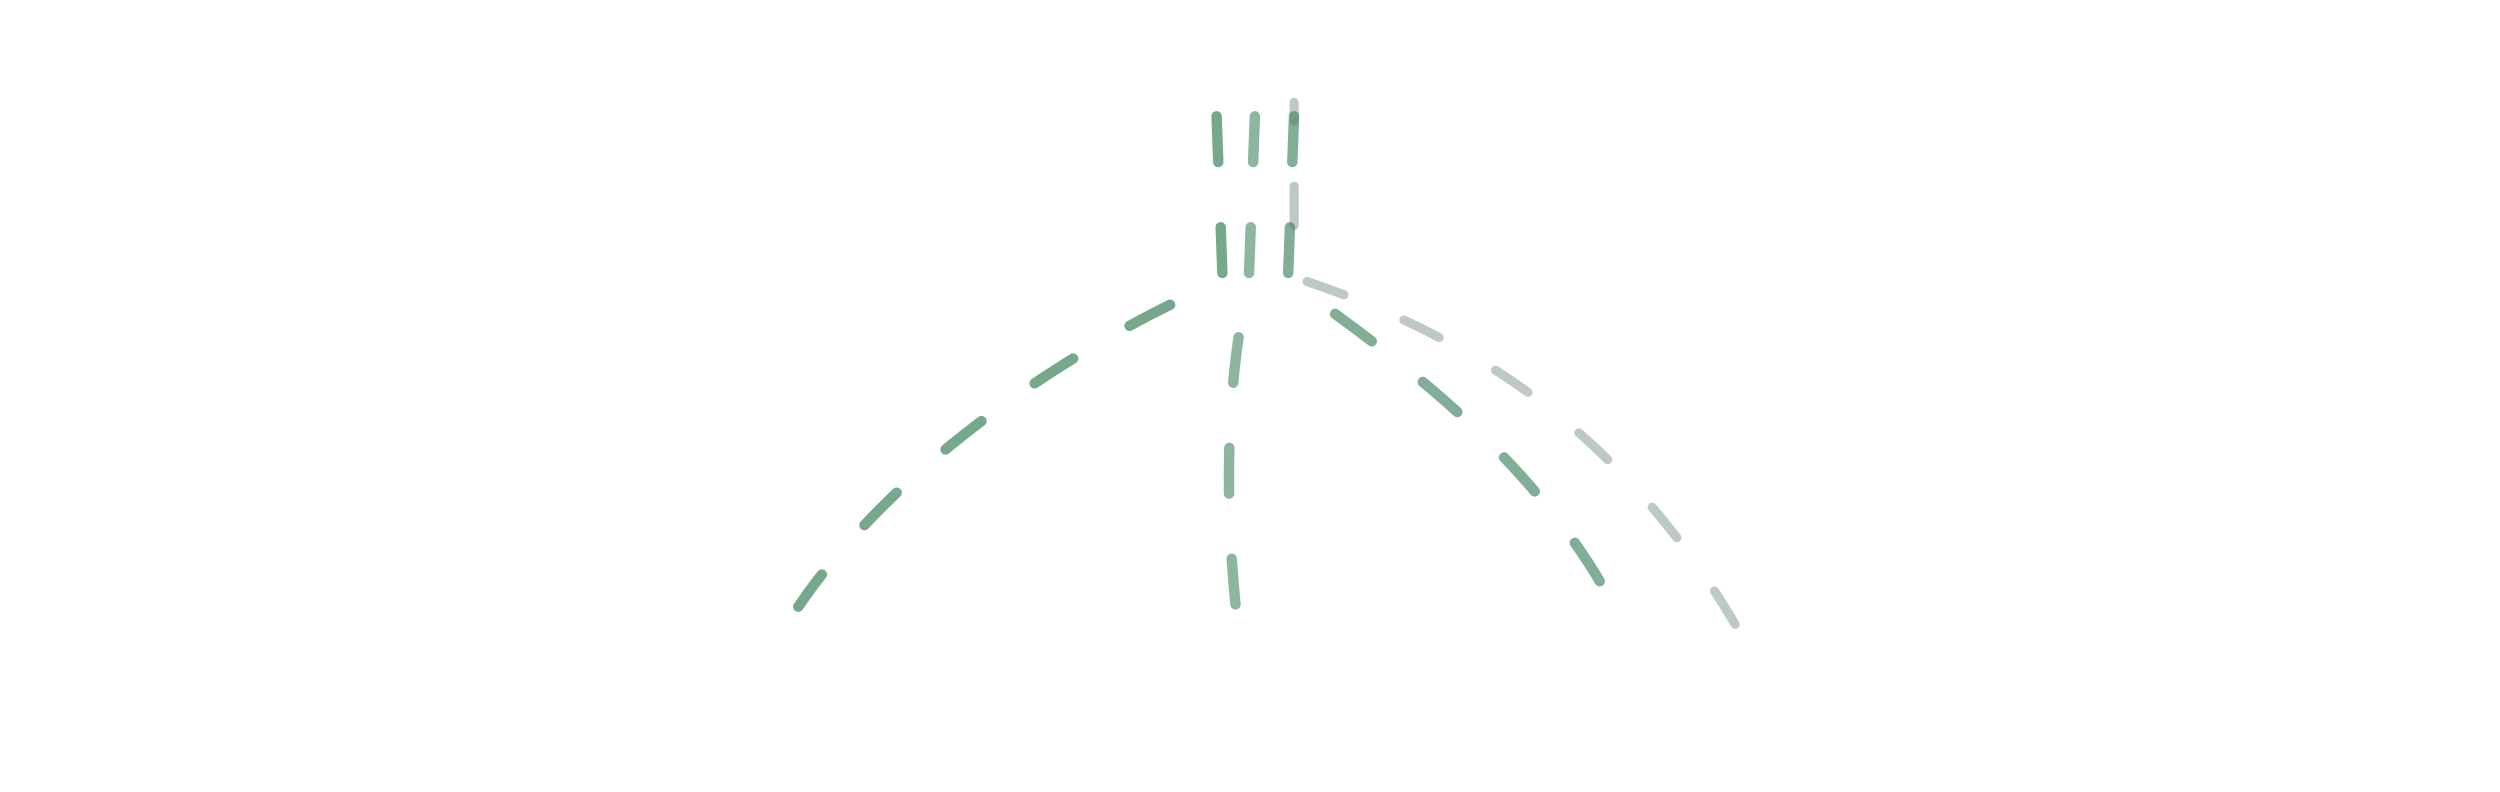
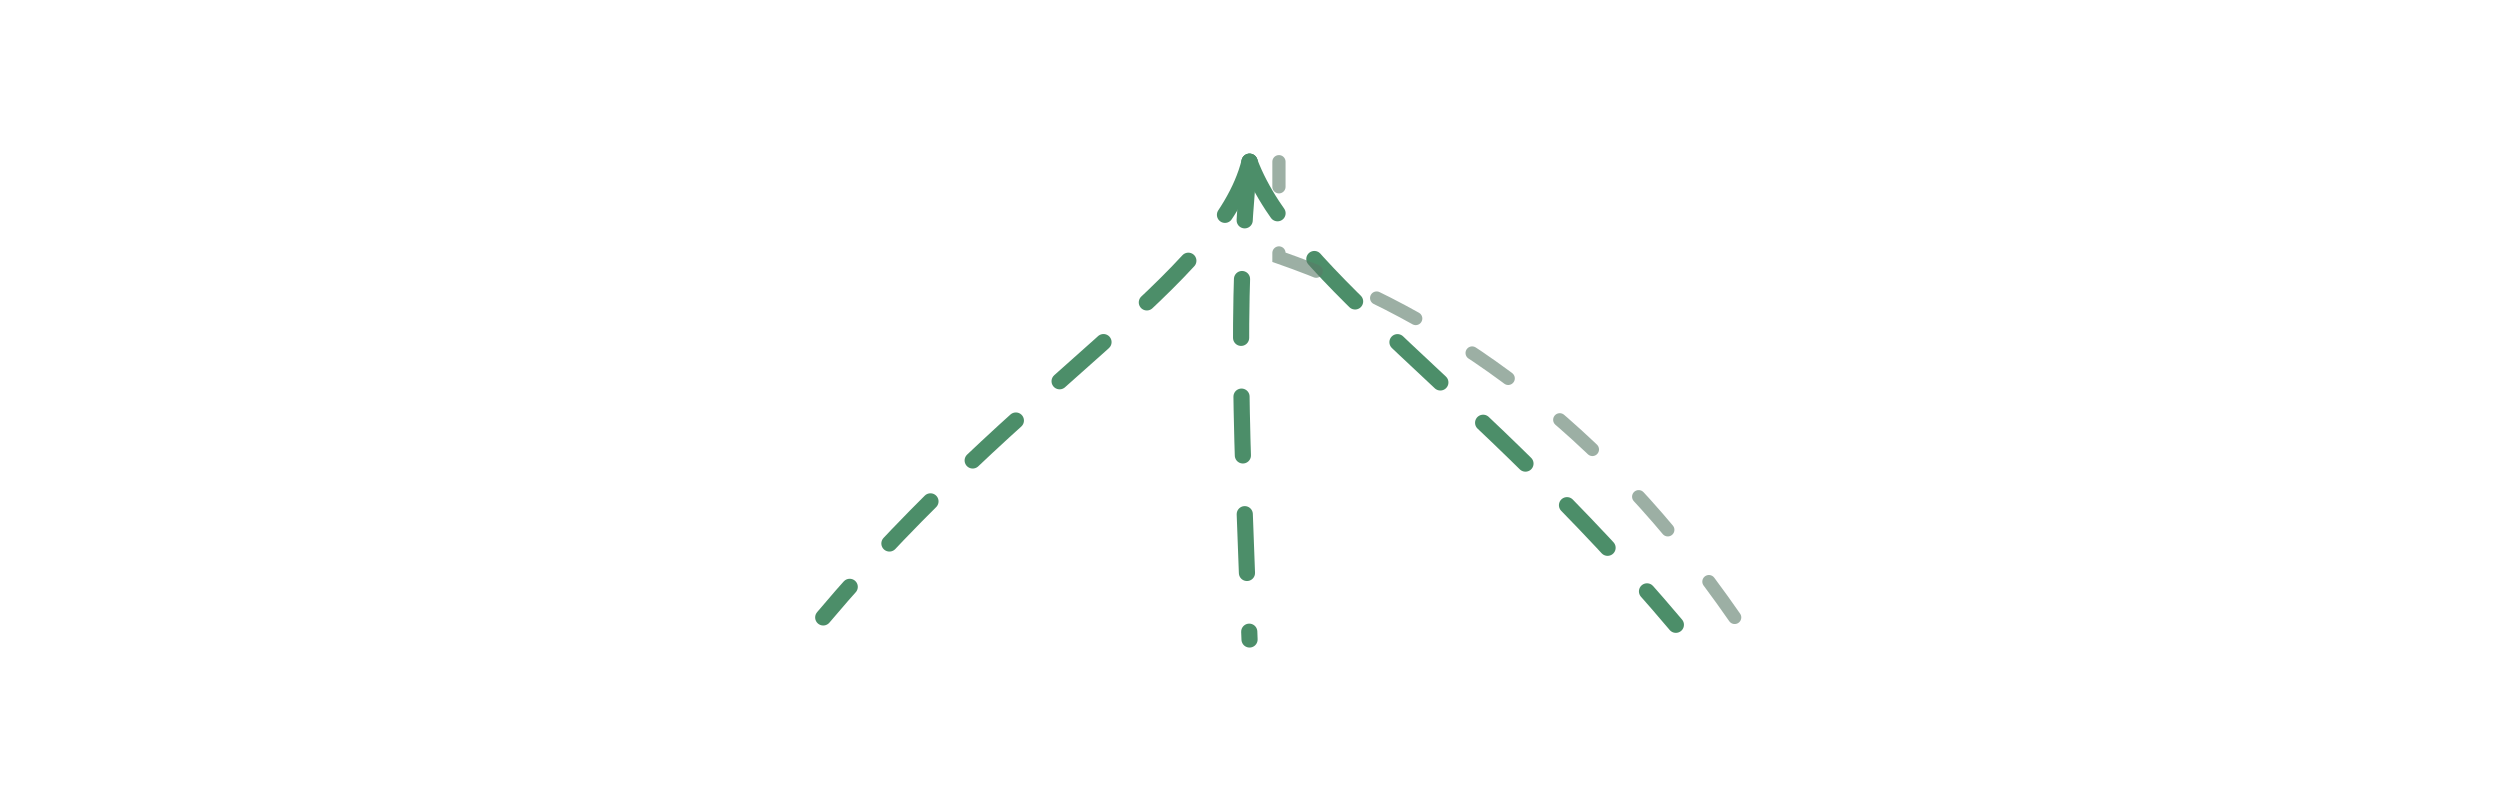
<svg xmlns="http://www.w3.org/2000/svg" width="340.123" height="107.691" viewBox="0 0 340.123 107.691">
-   <g transform="translate(95.277,12.3635) scale(0.8883,0.8883)">
-     <path id="left-airflow" opacity="0.65" d="M79 2 L80 29 C57 39 30 57 15 79" fill="none" stroke="#2D7A4F" stroke-width="1.6" stroke-linecap="round" stroke-dasharray="7 10" stroke-dashoffset="15.1">
-       <animate attributeName="stroke-dashoffset" from="17" to="0" dur="2.4s" begin="0s" repeatCount="indefinite" calcMode="linear" />
-       <animate attributeName="opacity" values="0;0.65;0" keyTimes="0;0.5;1" dur="2.4s" begin="0s" repeatCount="indefinite" />
+   <g opacity="0.85" fill="none" stroke="#2D7A4F" stroke-width="2.2" stroke-linecap="round" stroke-dasharray="8 8">
+     <path id="left-airflow" d="M170 22 C166 38 139 52 112 84" stroke-dashoffset="16">
+       <animate attributeName="stroke-dashoffset" from="16" to="0" dur="2.4s" begin="0s" repeatCount="indefinite" calcMode="linear" />
    </path>
-     <path id="center-airflow" opacity="0.55" d="M85 2 L84 29 C81 43 80 59 82 79" fill="none" stroke="#2D7A4F" stroke-width="1.6" stroke-linecap="round" stroke-dasharray="7 10" stroke-dashoffset="15.1">
-       <animate attributeName="stroke-dashoffset" from="17" to="0" dur="2.8s" begin="0.4s" repeatCount="indefinite" calcMode="linear" />
-       <animate attributeName="opacity" values="0;0.55;0" keyTimes="0;0.5;1" dur="2.8s" begin="0.4s" repeatCount="indefinite" />
+     <path id="center-airflow" d="M170 22 C168 41 169 61 170 87" stroke-dashoffset="16">
+       <animate attributeName="stroke-dashoffset" from="16" to="0" dur="2.8s" begin="0.4s" repeatCount="indefinite" calcMode="linear" />
    </path>
-     <path id="right-airflow" opacity="0.6" d="M91 2 L90 29 C107 41 129 57 141 81" fill="none" stroke="#2D7A4F" stroke-width="1.6" stroke-linecap="round" stroke-dasharray="7 10" stroke-dashoffset="15.1">
-       <animate attributeName="stroke-dashoffset" from="17" to="0" dur="3.1s" begin="0.9s" repeatCount="indefinite" calcMode="linear" />
-       <animate attributeName="opacity" values="0;0.6;0" keyTimes="0;0.5;1" dur="3.1s" begin="0.9s" repeatCount="indefinite" />
+     <path id="right-airflow" d="M170 22 C176 38 201 53 228 85" stroke-dashoffset="16">
+       <animate attributeName="stroke-dashoffset" from="16" to="0" dur="3.1s" begin="0.9s" repeatCount="indefinite" calcMode="linear" />
    </path>
  </g>
-   <g transform="translate(175.447,13.3135) scale(1,1)">
-     <path id="return-airflow" opacity="0.4" d="M60.622 71.622 C43.78 43.049 21.674 31.322 0.622 24.395 V12.508 V0.622" fill="none" stroke="#5A7A68" stroke-width="1.244" stroke-linecap="round" stroke-dasharray="5.33 8.88" stroke-dashoffset="0">
-       <animate attributeName="stroke-dashoffset" from="0" to="-14.21" dur="3.2s" repeatCount="indefinite" calcMode="linear" />
+   <g opacity="0.6" fill="none" stroke="#5A7A68" stroke-width="1.8" stroke-linecap="round" stroke-dasharray="6 9">
+     <path id="return-airflow" d="M236 84 C218 58 197 43 174 35 V22" stroke-dashoffset="0">
+       <animate attributeName="stroke-dashoffset" from="0" to="-15" dur="3.2s" repeatCount="indefinite" />
    </path>
  </g>
</svg>
